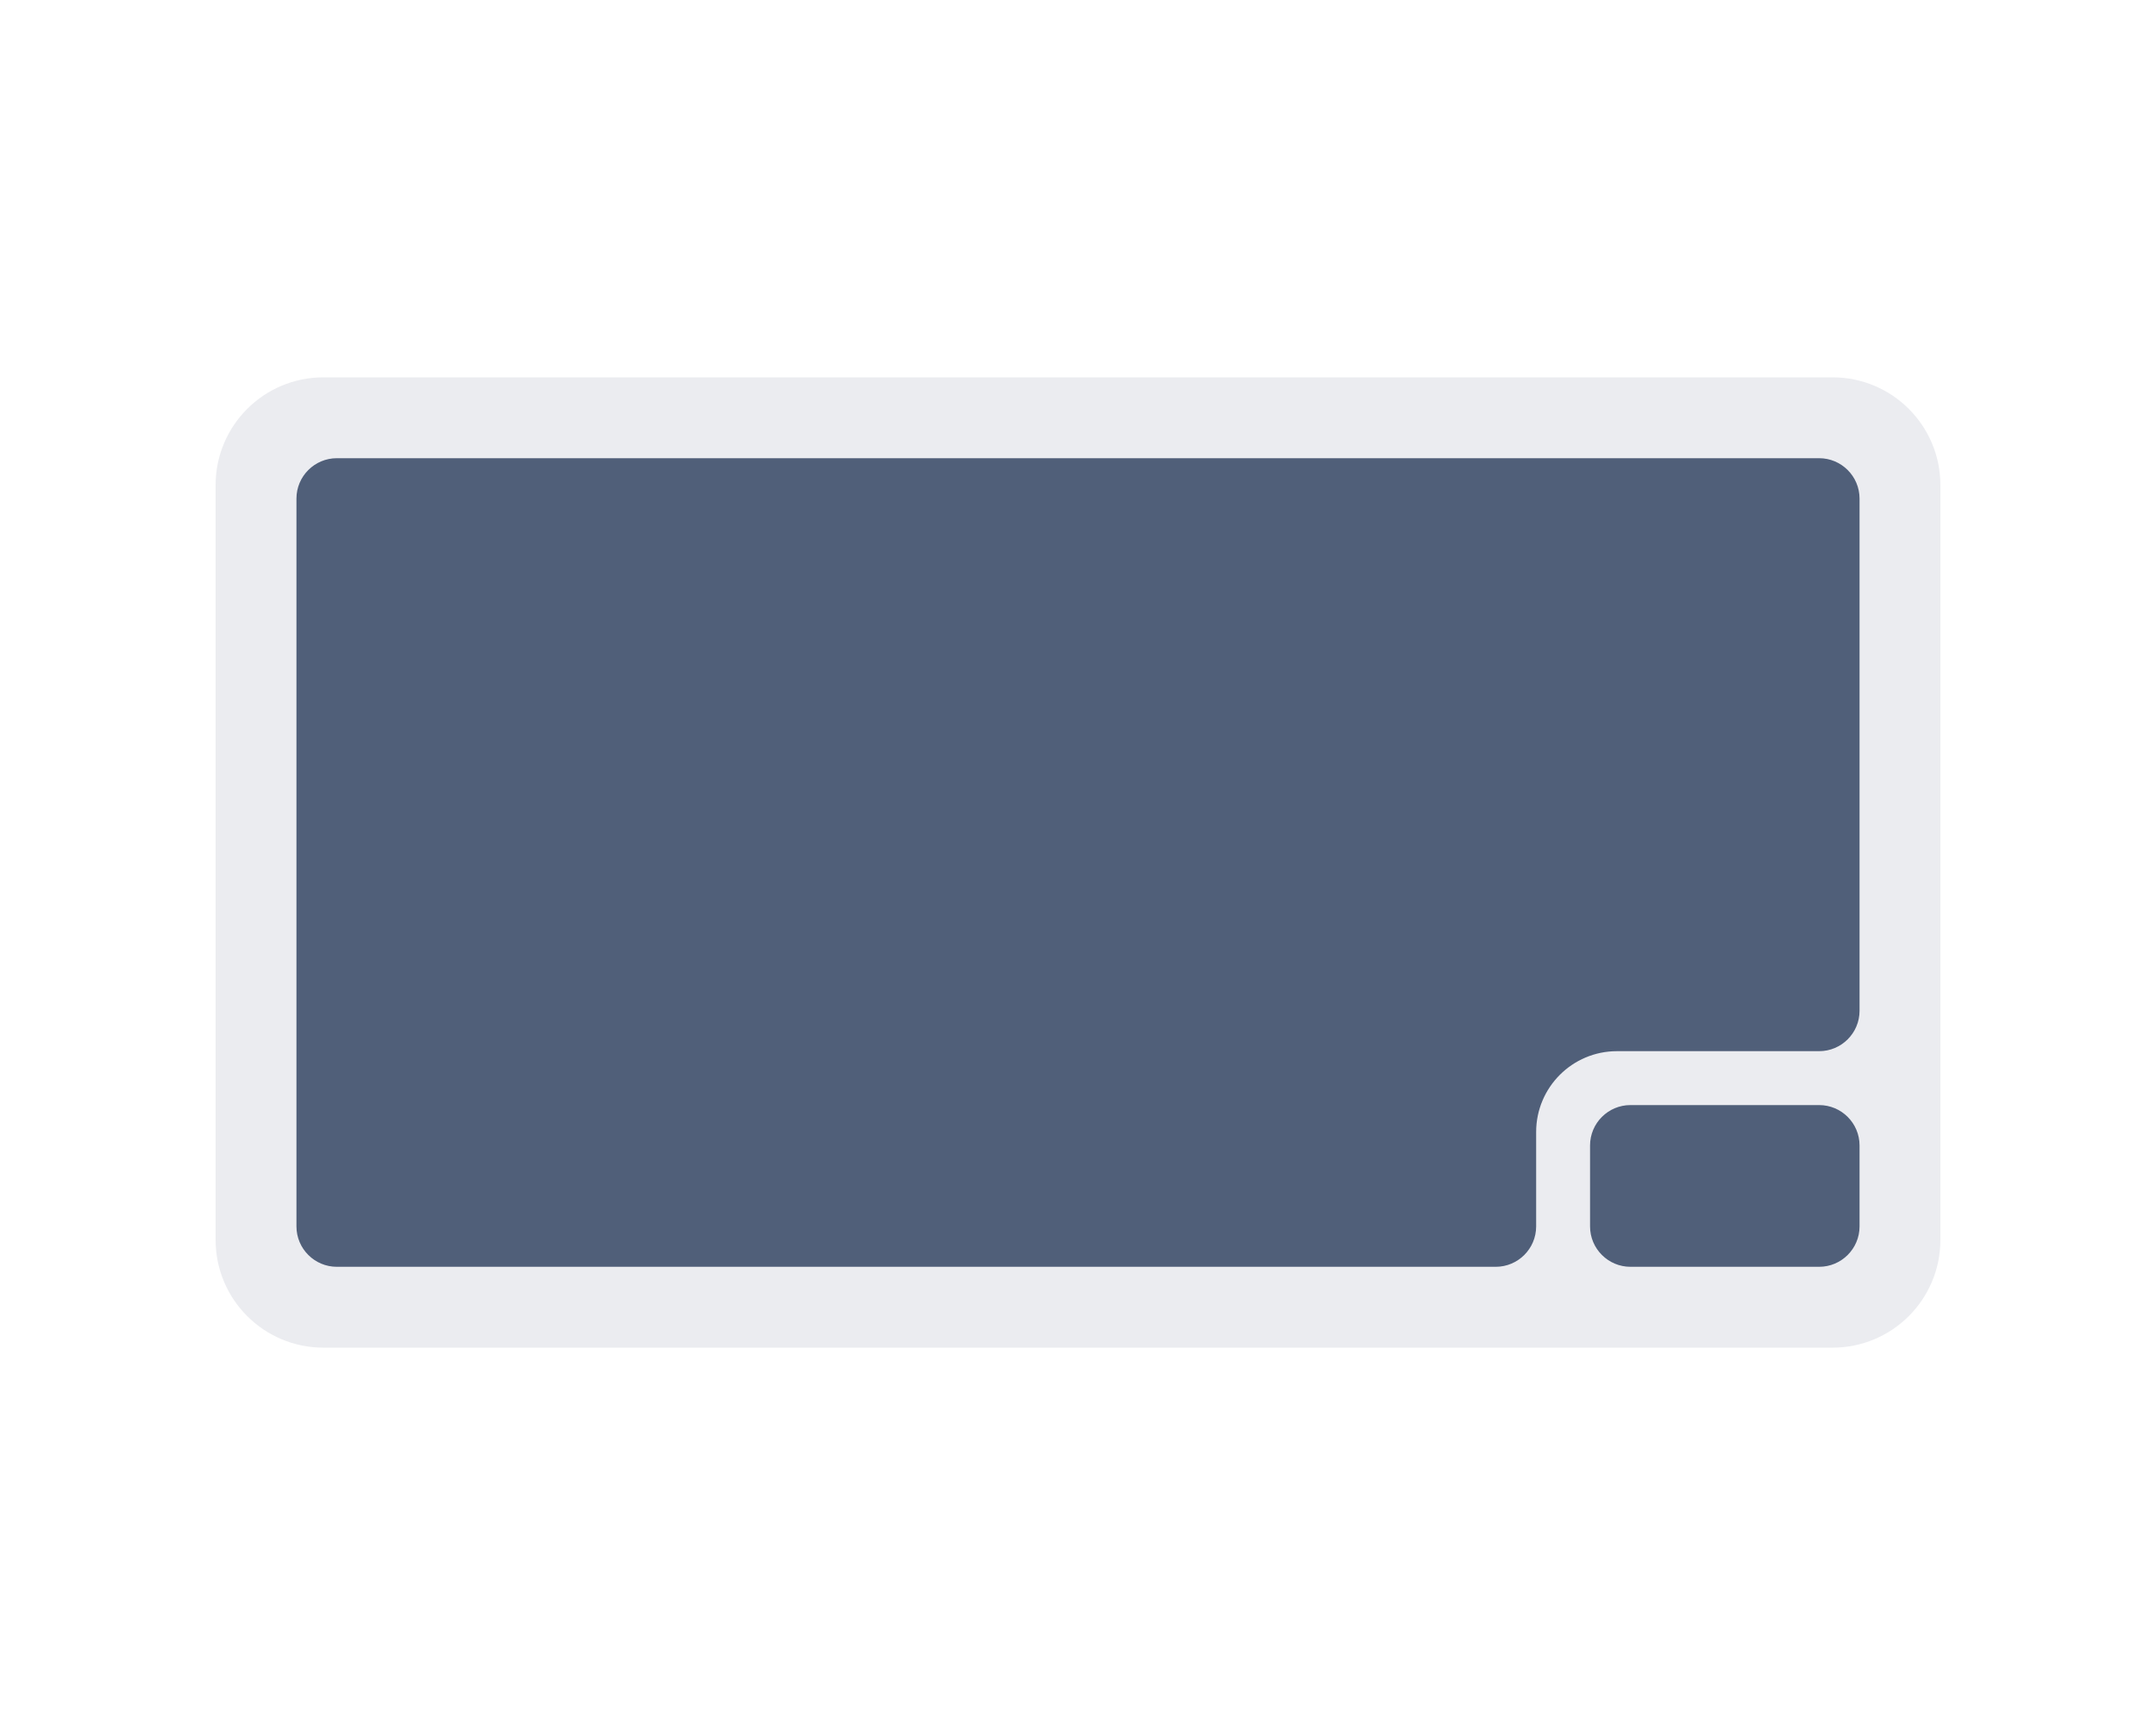
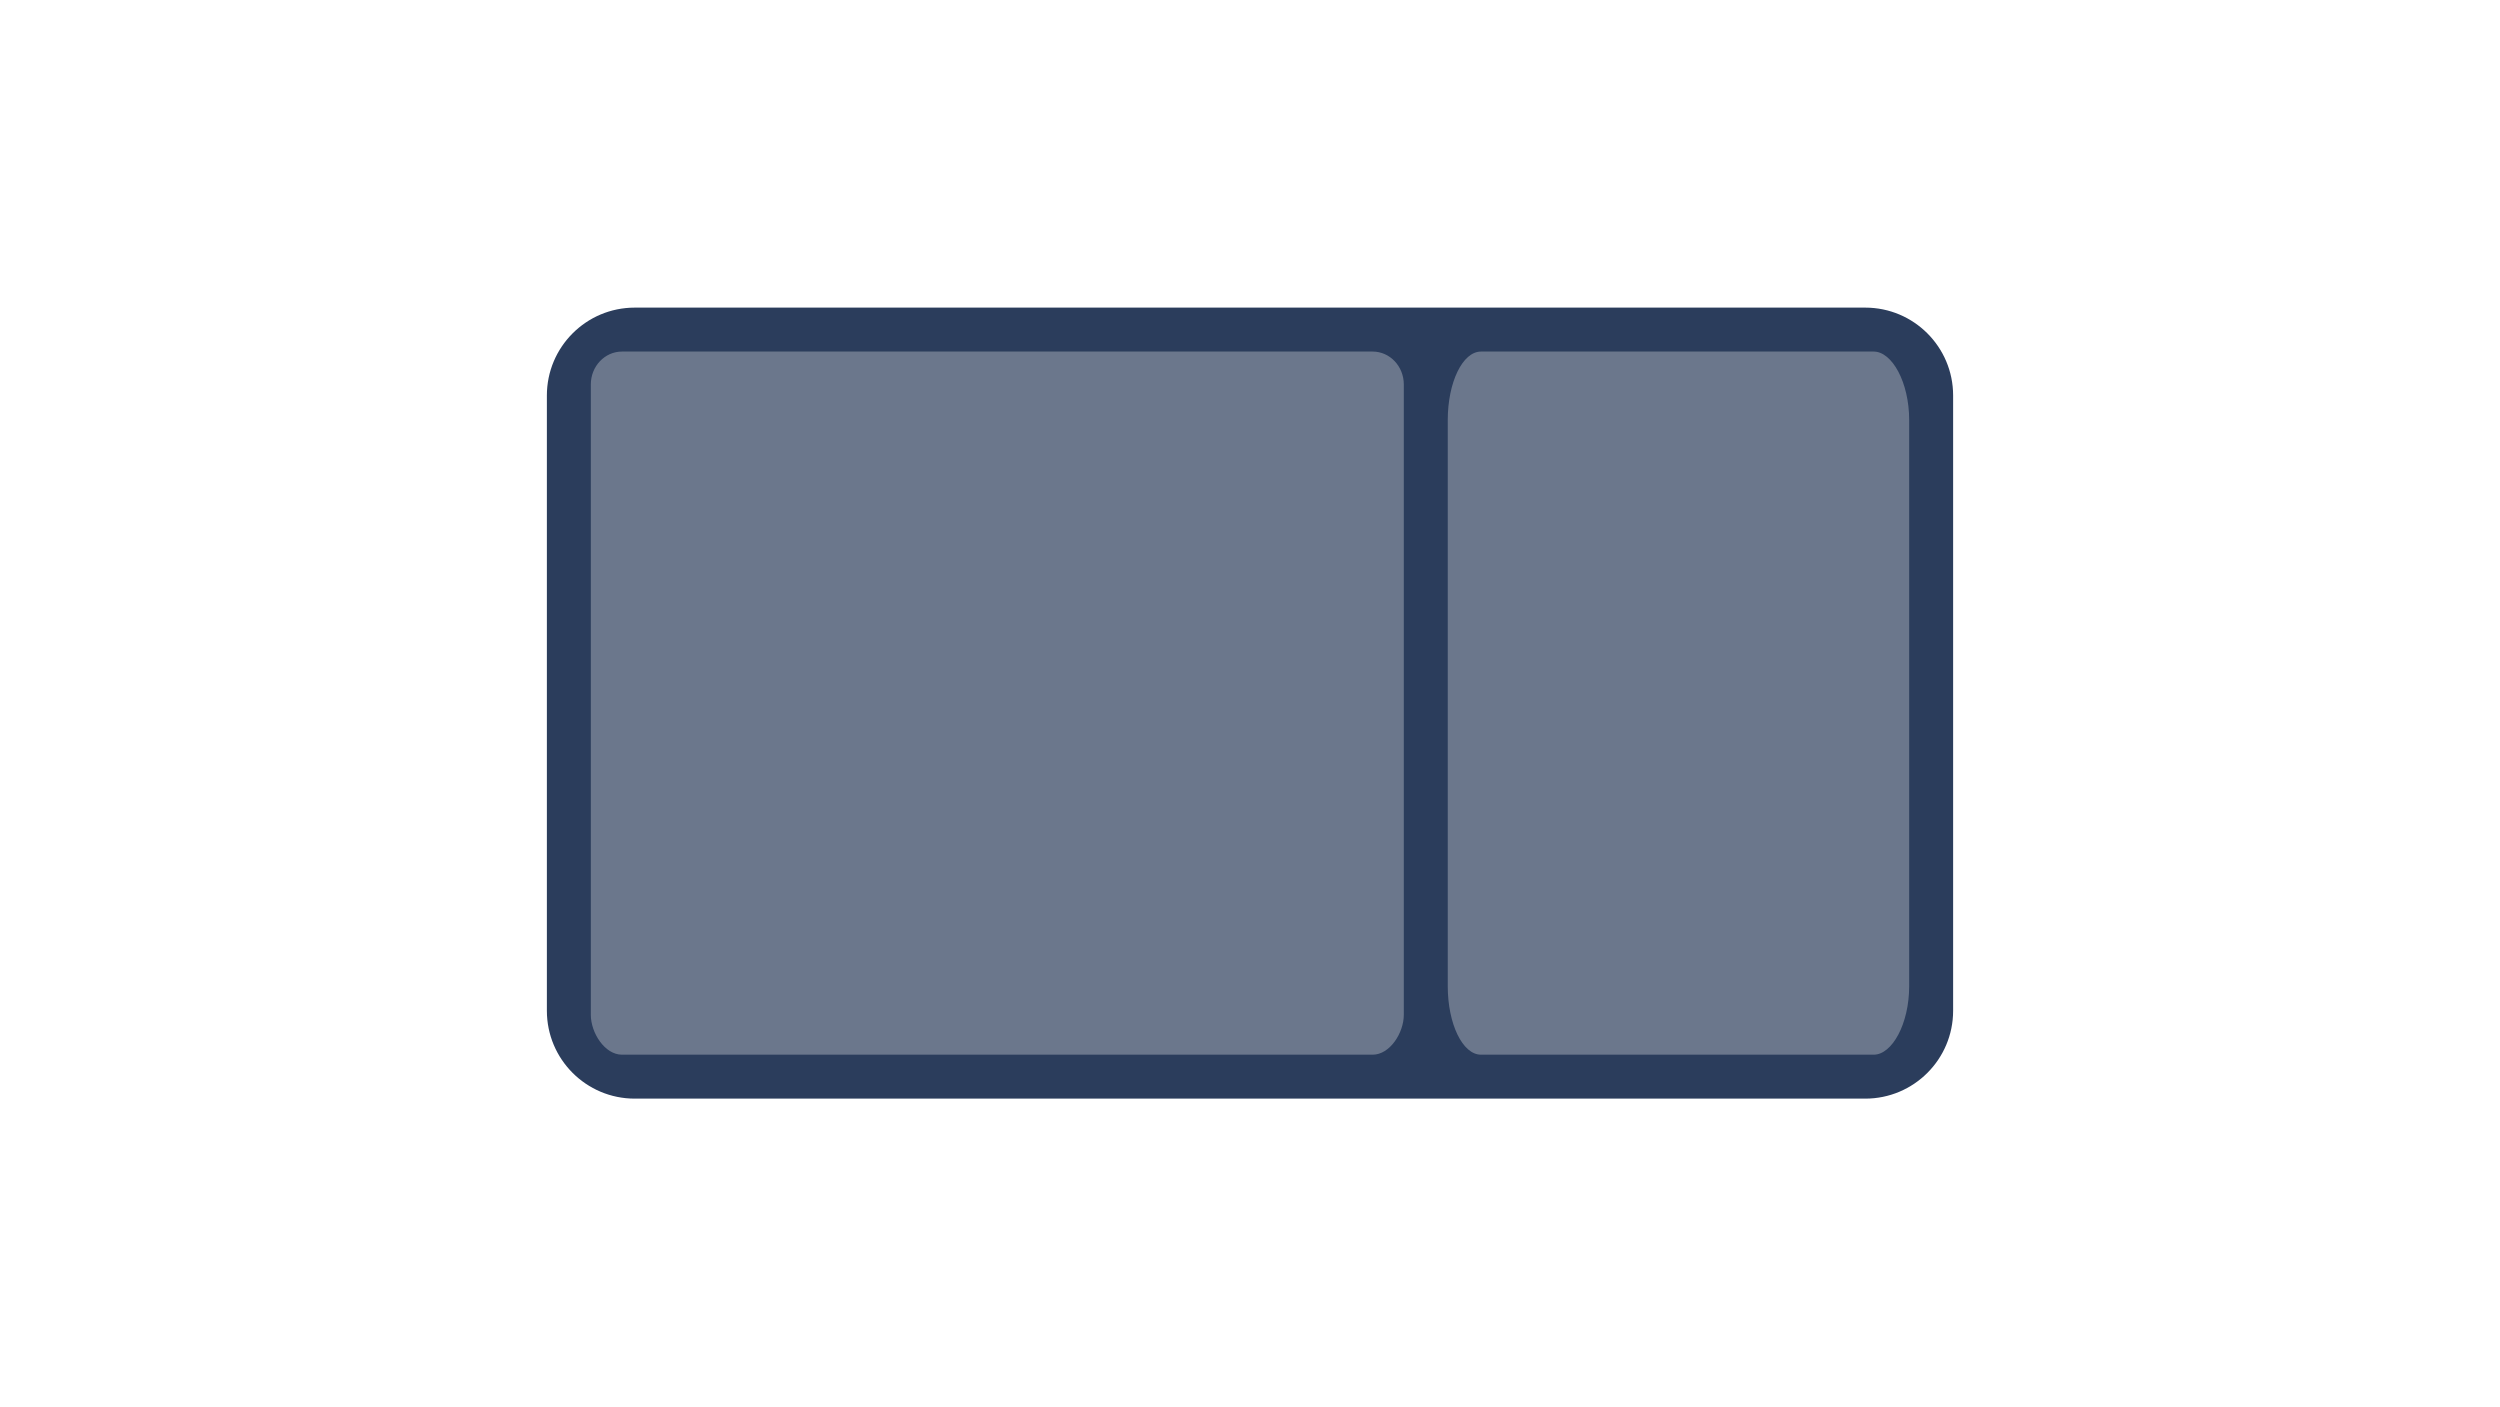
- <svg xmlns="http://www.w3.org/2000/svg" viewBox="-8 -14 80 64" fill="none">
-   <rect width="64" height="36" rx="4" fill="#EBECF0" />
-   <path d="M3 4.5A1.5 1.5 0 0 1 4.5 3h55A1.5 1.5 0 0 1 61 4.5v19a1.5 1.5 0 0 1-1.5 1.5H52a3 3 0 0 0-3 3v3.5a1.5 1.5 0 0 1-1.5 1.5h-43A1.5 1.5 0 0 1 3 31.5v-27z" fill="#505F79" />
-   <rect x="51" y="27" width="10" height="6" rx="1.5" fill="#505F79" />
+ <svg xmlns="http://www.w3.org/2000/svg" width="64" height="36" viewBox="-8 -14 80 64" fill="none">
+   <rect width="64" height="36" fill="#2B3D5C" class="hf_2_right_svg__background" rx="4" />
+   <path fill="#6B778C" d="M2 32.182C2 33.01 2.635 34 3.418 34h34.164c.783 0 1.418-.99 1.418-1.818V3.498C39 2.67 38.365 2 37.582 2H3.418C2.635 2 2 2.67 2 3.498zM41 30.88c0 1.723.677 3.12 1.512 3.12h17.873C61.22 34 62 32.603 62 30.88V5.12C62 3.397 61.22 2 60.385 2H42.512C41.677 2 41 3.397 41 5.12z" class="hf_2_right_svg__foreground" />
</svg>
